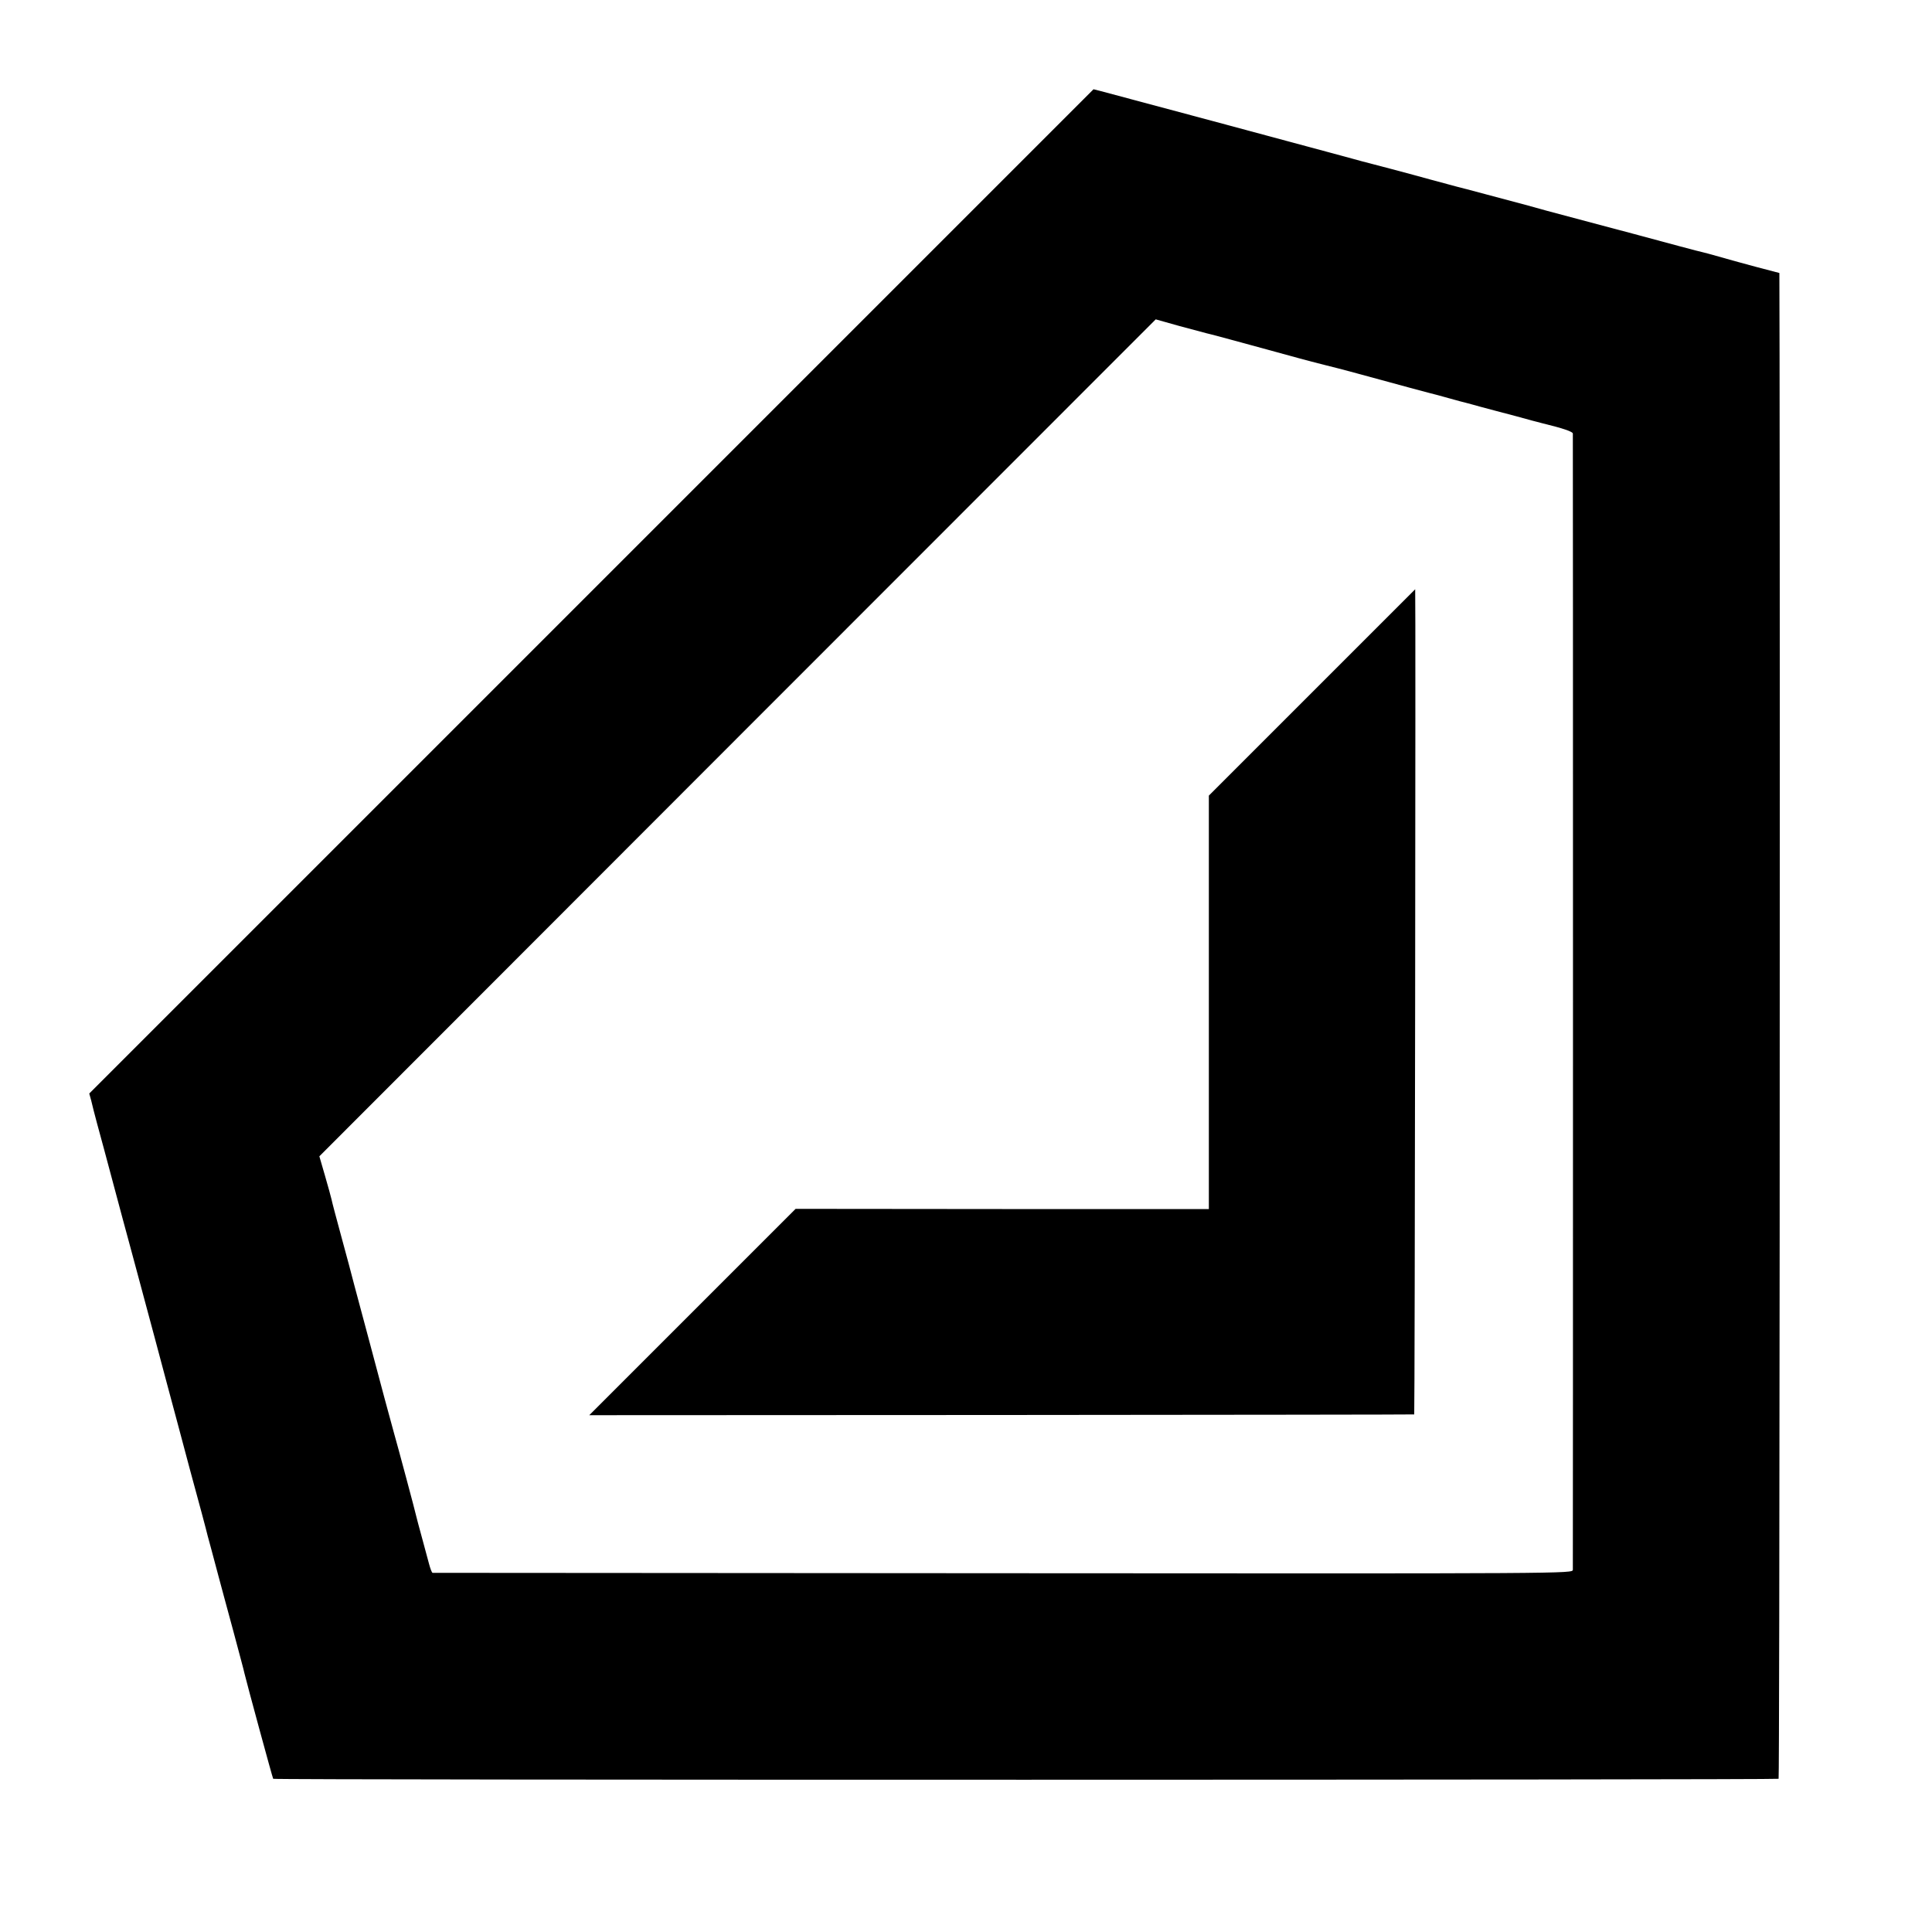
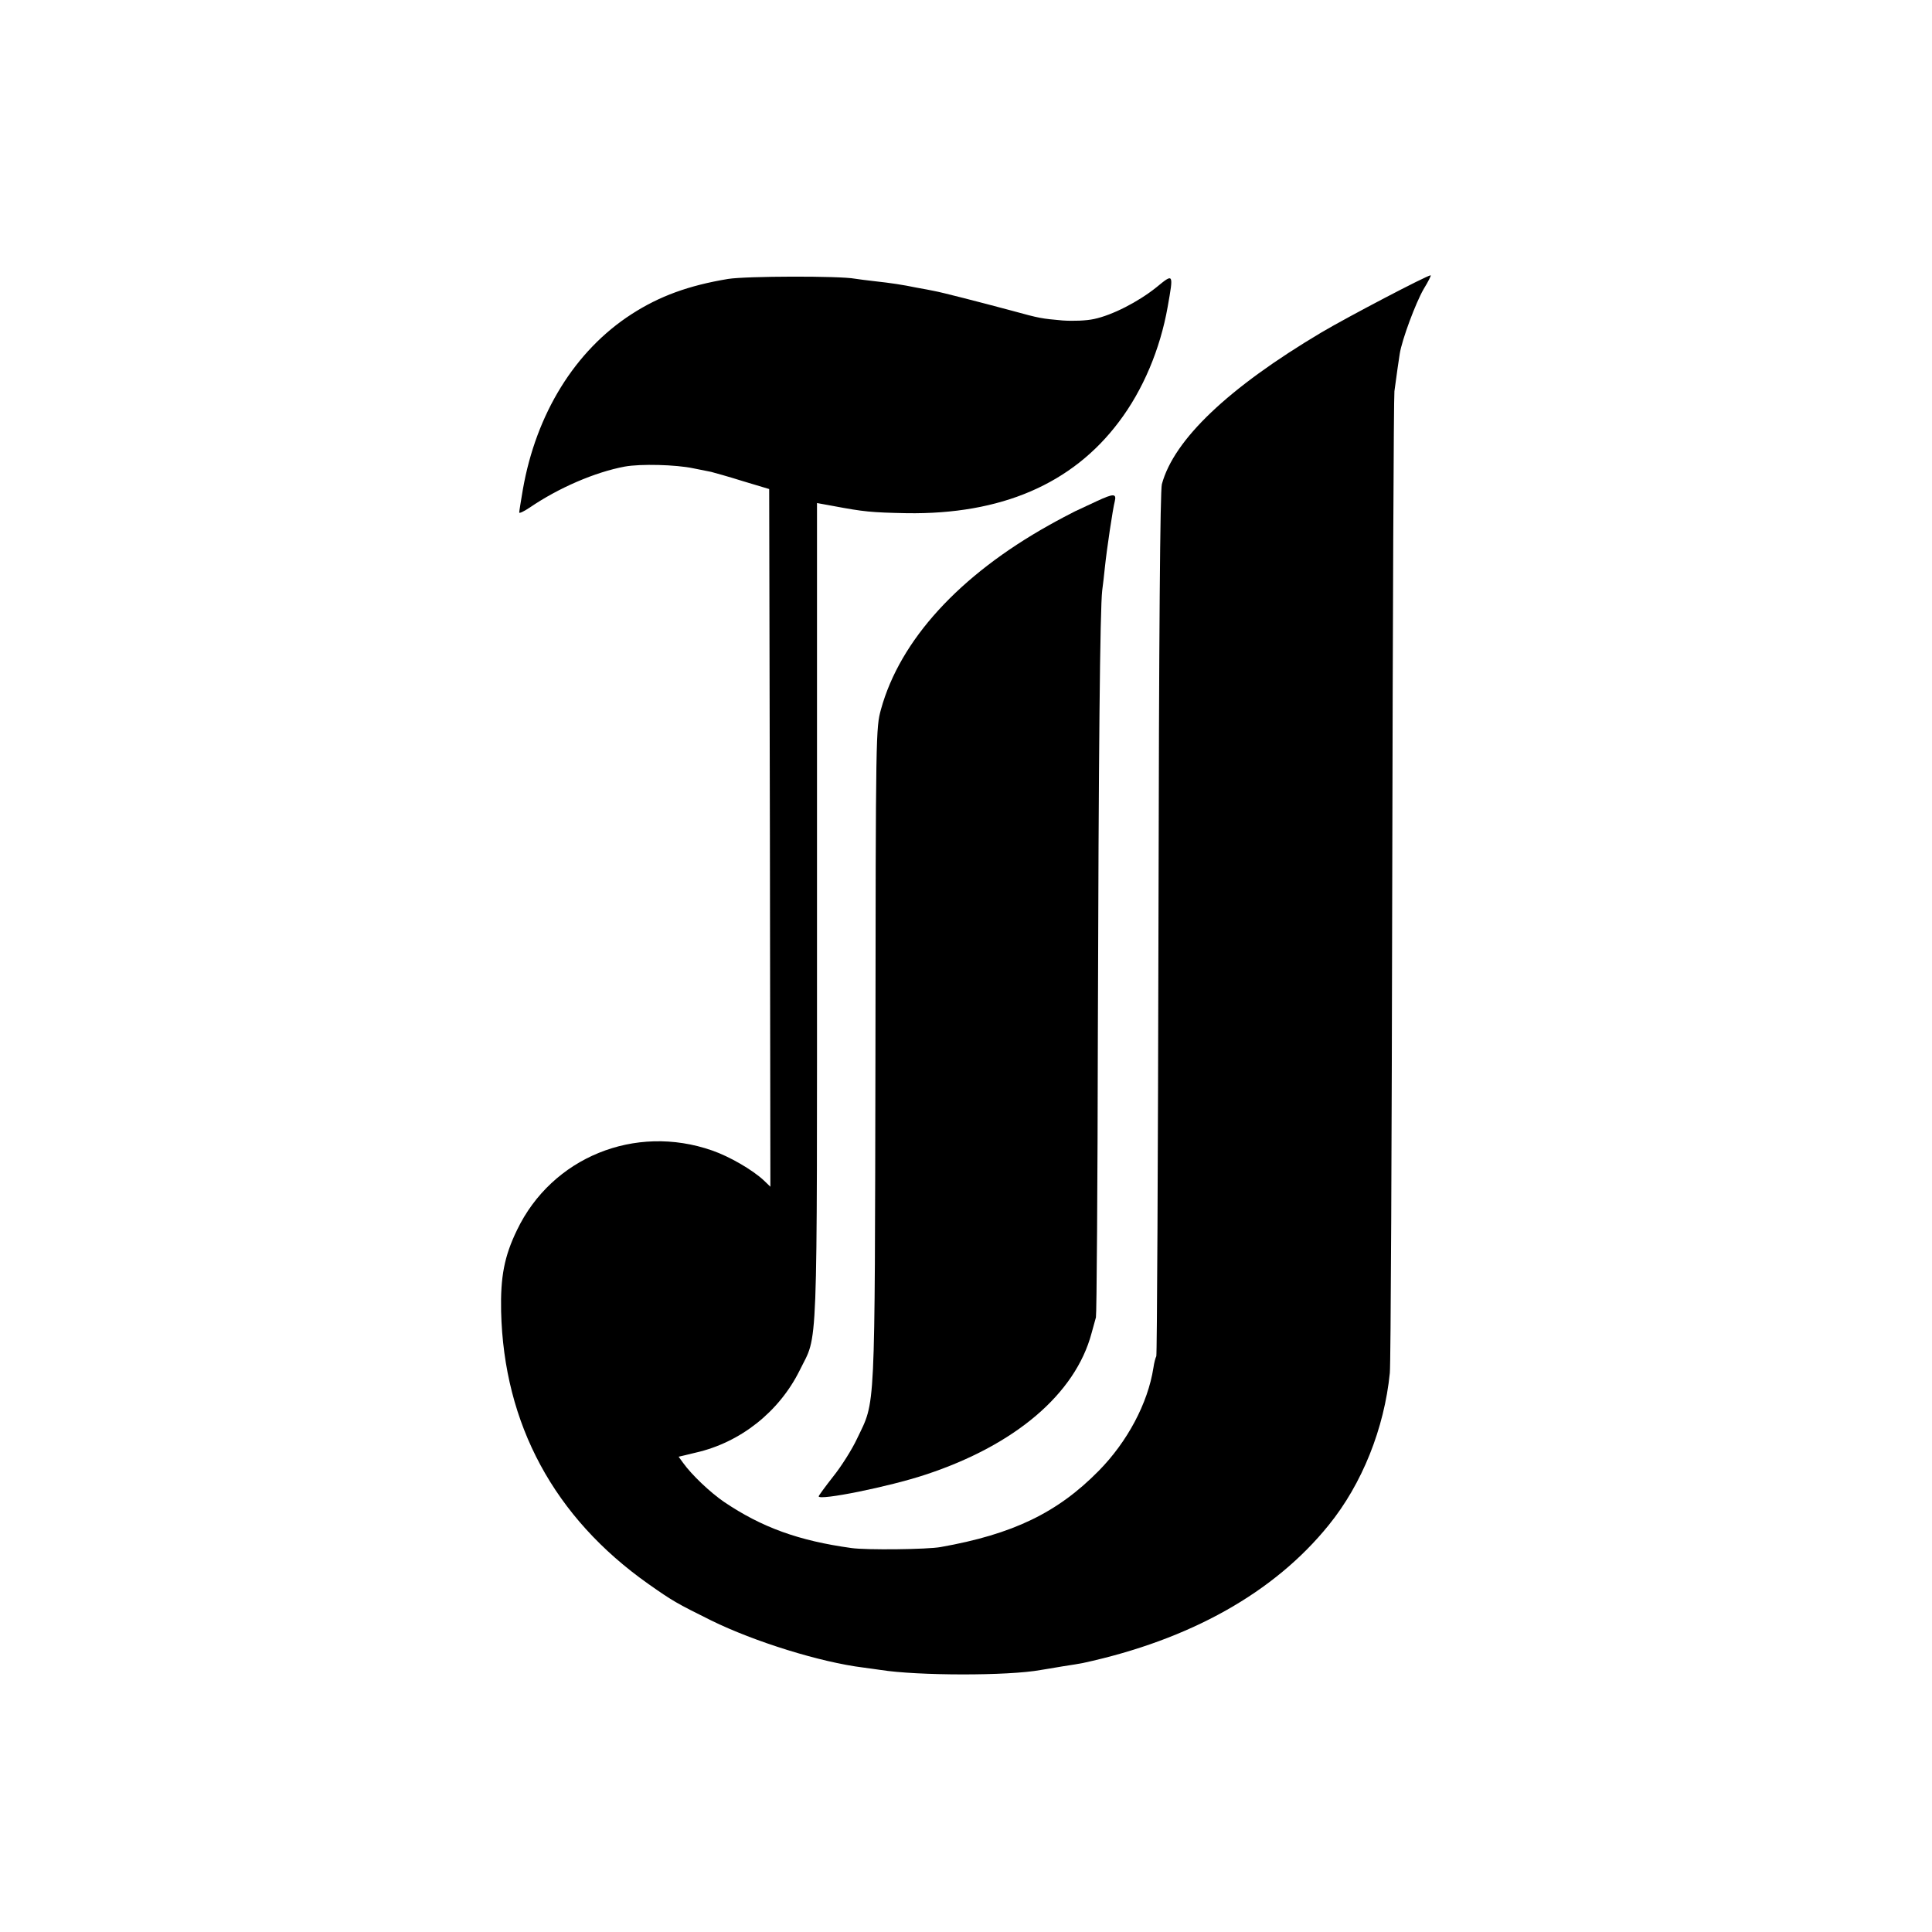
- <svg xmlns="http://www.w3.org/2000/svg" version="1.0" width="1000pt" height="1000pt" viewBox="0 0 1000 1000" preserveAspectRatio="xMidYMid meet">
-   <g transform="translate(0,1000) scale(0.1,-0.1)" fill="#000000" stroke="none">
-     <path d="M3061 6939 l-2599 -2599 10 -36 c5 -20 11 -44 13 -53 2 -9 26 -99 54 -201 27 -102 70 -261 95 -355 25 -93 62 -228 81 -300 54 -201 124 -461 150 -560 13 -49 38 -142 55 -205 17 -63 46 -171 64 -240 19 -69 46 -170 61 -225 15 -55 28 -107 30 -115 2 -8 11 -40 19 -70 8 -30 24 -91 36 -135 12 -44 46 -172 77 -285 30 -113 57 -212 58 -220 12 -51 146 -544 149 -547 6 -7 7786 -6 7792 0 5 5 8 5009 5 7363 l-1 431 -122 32 c-68 18 -154 42 -192 53 -38 11 -76 21 -85 23 -16 3 -165 43 -361 96 -58 15 -188 50 -290 77 -102 27 -221 59 -265 72 -84 22 -329 88 -355 94 -8 2 -67 18 -130 35 -104 29 -323 87 -360 96 -8 2 -58 16 -110 30 -161 44 -1186 319 -1248 335 l-32 8 -2599 -2599z m3184 1336 c11 -2 112 -29 225 -60 217 -60 333 -91 390 -105 19 -4 94 -24 165 -43 242 -66 360 -98 377 -102 9 -2 51 -13 93 -25 42 -12 84 -23 93 -25 9 -2 44 -12 77 -21 33 -9 67 -18 75 -20 8 -2 58 -15 110 -29 52 -15 111 -30 130 -35 111 -27 160 -44 161 -54 1 -15 1 -5856 0 -5881 -1 -20 -7 -20 -2948 -18 -1622 1 -2951 2 -2954 2 -4 1 -12 22 -19 49 -7 26 -24 88 -37 137 -14 50 -26 97 -28 105 -3 17 -99 375 -115 430 -5 19 -27 100 -49 180 -21 80 -59 222 -84 315 -25 94 -57 213 -71 265 -13 52 -45 170 -70 262 -25 92 -48 178 -50 190 -3 13 -18 68 -34 123 l-29 100 2164 2166 2165 2166 121 -34 c67 -18 131 -35 142 -38z" />
-     <path d="M6791 6416 l-534 -534 0 -1070 0 -1070 -1070 0 -1069 1 -534 -534 -534 -534 2132 1 c1173 1 2135 2 2138 3 3 1 8 4271 5 4271 0 0 -240 -240 -534 -534z" />
+ <svg xmlns="http://www.w3.org/2000/svg" version="1.0" width="800pt" height="800pt" viewBox="0 0 800 800" preserveAspectRatio="xMidYMid meet">
+   <g transform="translate(0,800) scale(0.1,-0.1)" fill="#000000" stroke="none">
+     <path d="M3015 6845 c-163 -27 -284 -71 -400 -146 -234 -151 -395 -412 -450 -726 -8 -47 -15 -90 -15 -95 0 -5 19 4 43 20 120 82 271 147 394 170 66 12 212 8 283 -7 30 -6 64 -13 75 -15 11 -3 70 -19 130 -38 l110 -33 3 -1444 2 -1445 -27 26 c-47 44 -142 99 -214 124 -320 112 -664 -29 -808 -329 -53 -109 -69 -194 -66 -337 11 -467 220 -854 610 -1129 101 -71 115 -79 260 -151 179 -88 452 -173 630 -195 28 -4 60 -8 72 -10 152 -24 527 -25 663 0 14 2 54 9 90 15 36 5 74 12 85 14 442 96 791 291 1017 571 138 170 230 400 253 630 4 39 8 959 10 2045 2 1086 6 1995 9 2020 10 75 17 123 22 155 9 58 66 211 99 268 19 31 32 57 29 57 -15 0 -345 -173 -453 -237 -385 -229 -610 -443 -660 -628 -7 -28 -12 -588 -14 -1821 -2 -979 -6 -1785 -9 -1790 -3 -5 -9 -26 -12 -48 -23 -147 -108 -306 -226 -426 -171 -174 -356 -263 -655 -316 -54 -10 -309 -13 -370 -4 -217 30 -370 85 -527 191 -57 39 -134 112 -169 161 l-19 26 71 17 c185 42 345 169 430 340 77 158 72 10 72 1901 l0 1691 66 -12 c128 -24 157 -27 305 -30 391 -6 686 121 879 378 100 132 171 301 202 476 25 141 25 140 -47 81 -75 -60 -182 -115 -258 -131 -32 -7 -86 -9 -130 -6 -88 8 -92 8 -212 41 -127 34 -290 76 -319 81 -13 3 -46 9 -74 14 -58 12 -104 19 -177 27 -29 3 -64 8 -78 10 -63 12 -449 11 -525 -1z" />
+     <path d="M4542 5925 c-30 -14 -70 -33 -90 -42 -20 -10 -68 -35 -107 -57 -374 -209 -618 -477 -697 -763 -21 -78 -22 -82 -23 -1429 -3 -1515 1 -1429 -76 -1591 -21 -45 -66 -116 -99 -157 -33 -42 -60 -79 -60 -82 0 -19 293 40 443 90 370 122 620 334 687 586 7 25 15 54 18 65 3 11 7 544 8 1185 3 1158 9 1749 18 1825 3 22 8 65 11 95 8 77 33 244 41 274 8 33 -5 33 -74 1z" />
  </g>
</svg>
